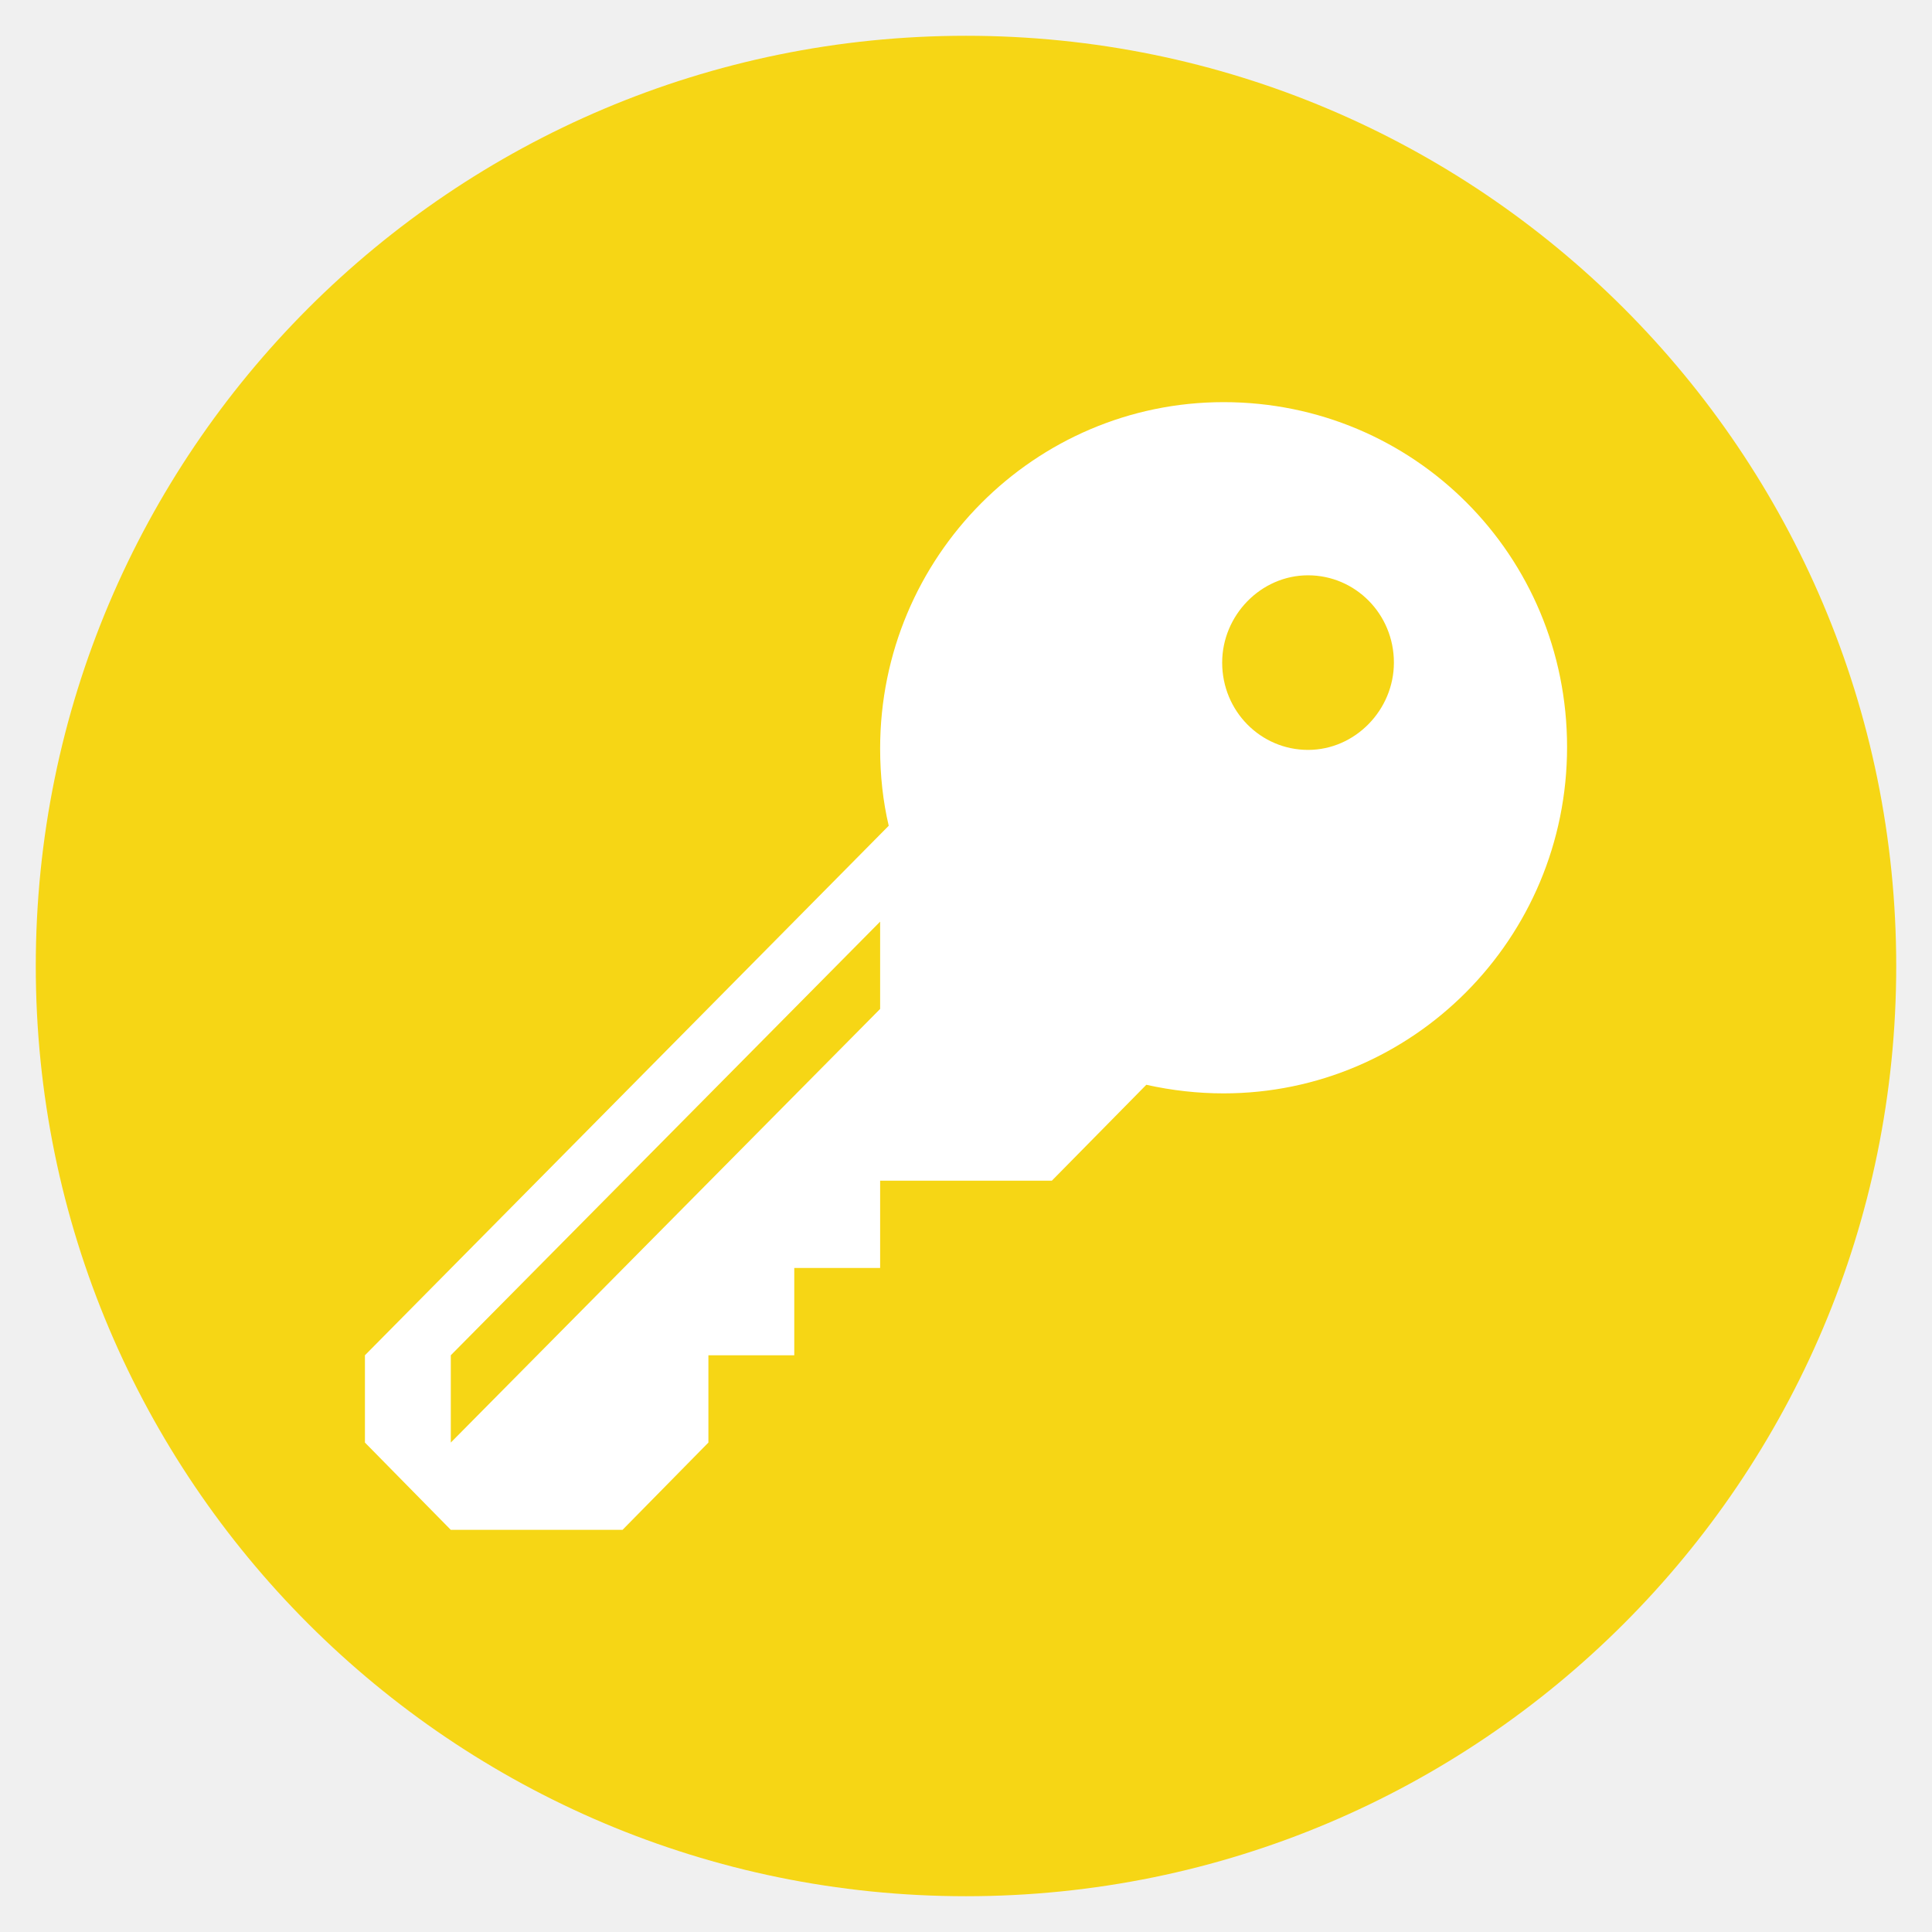
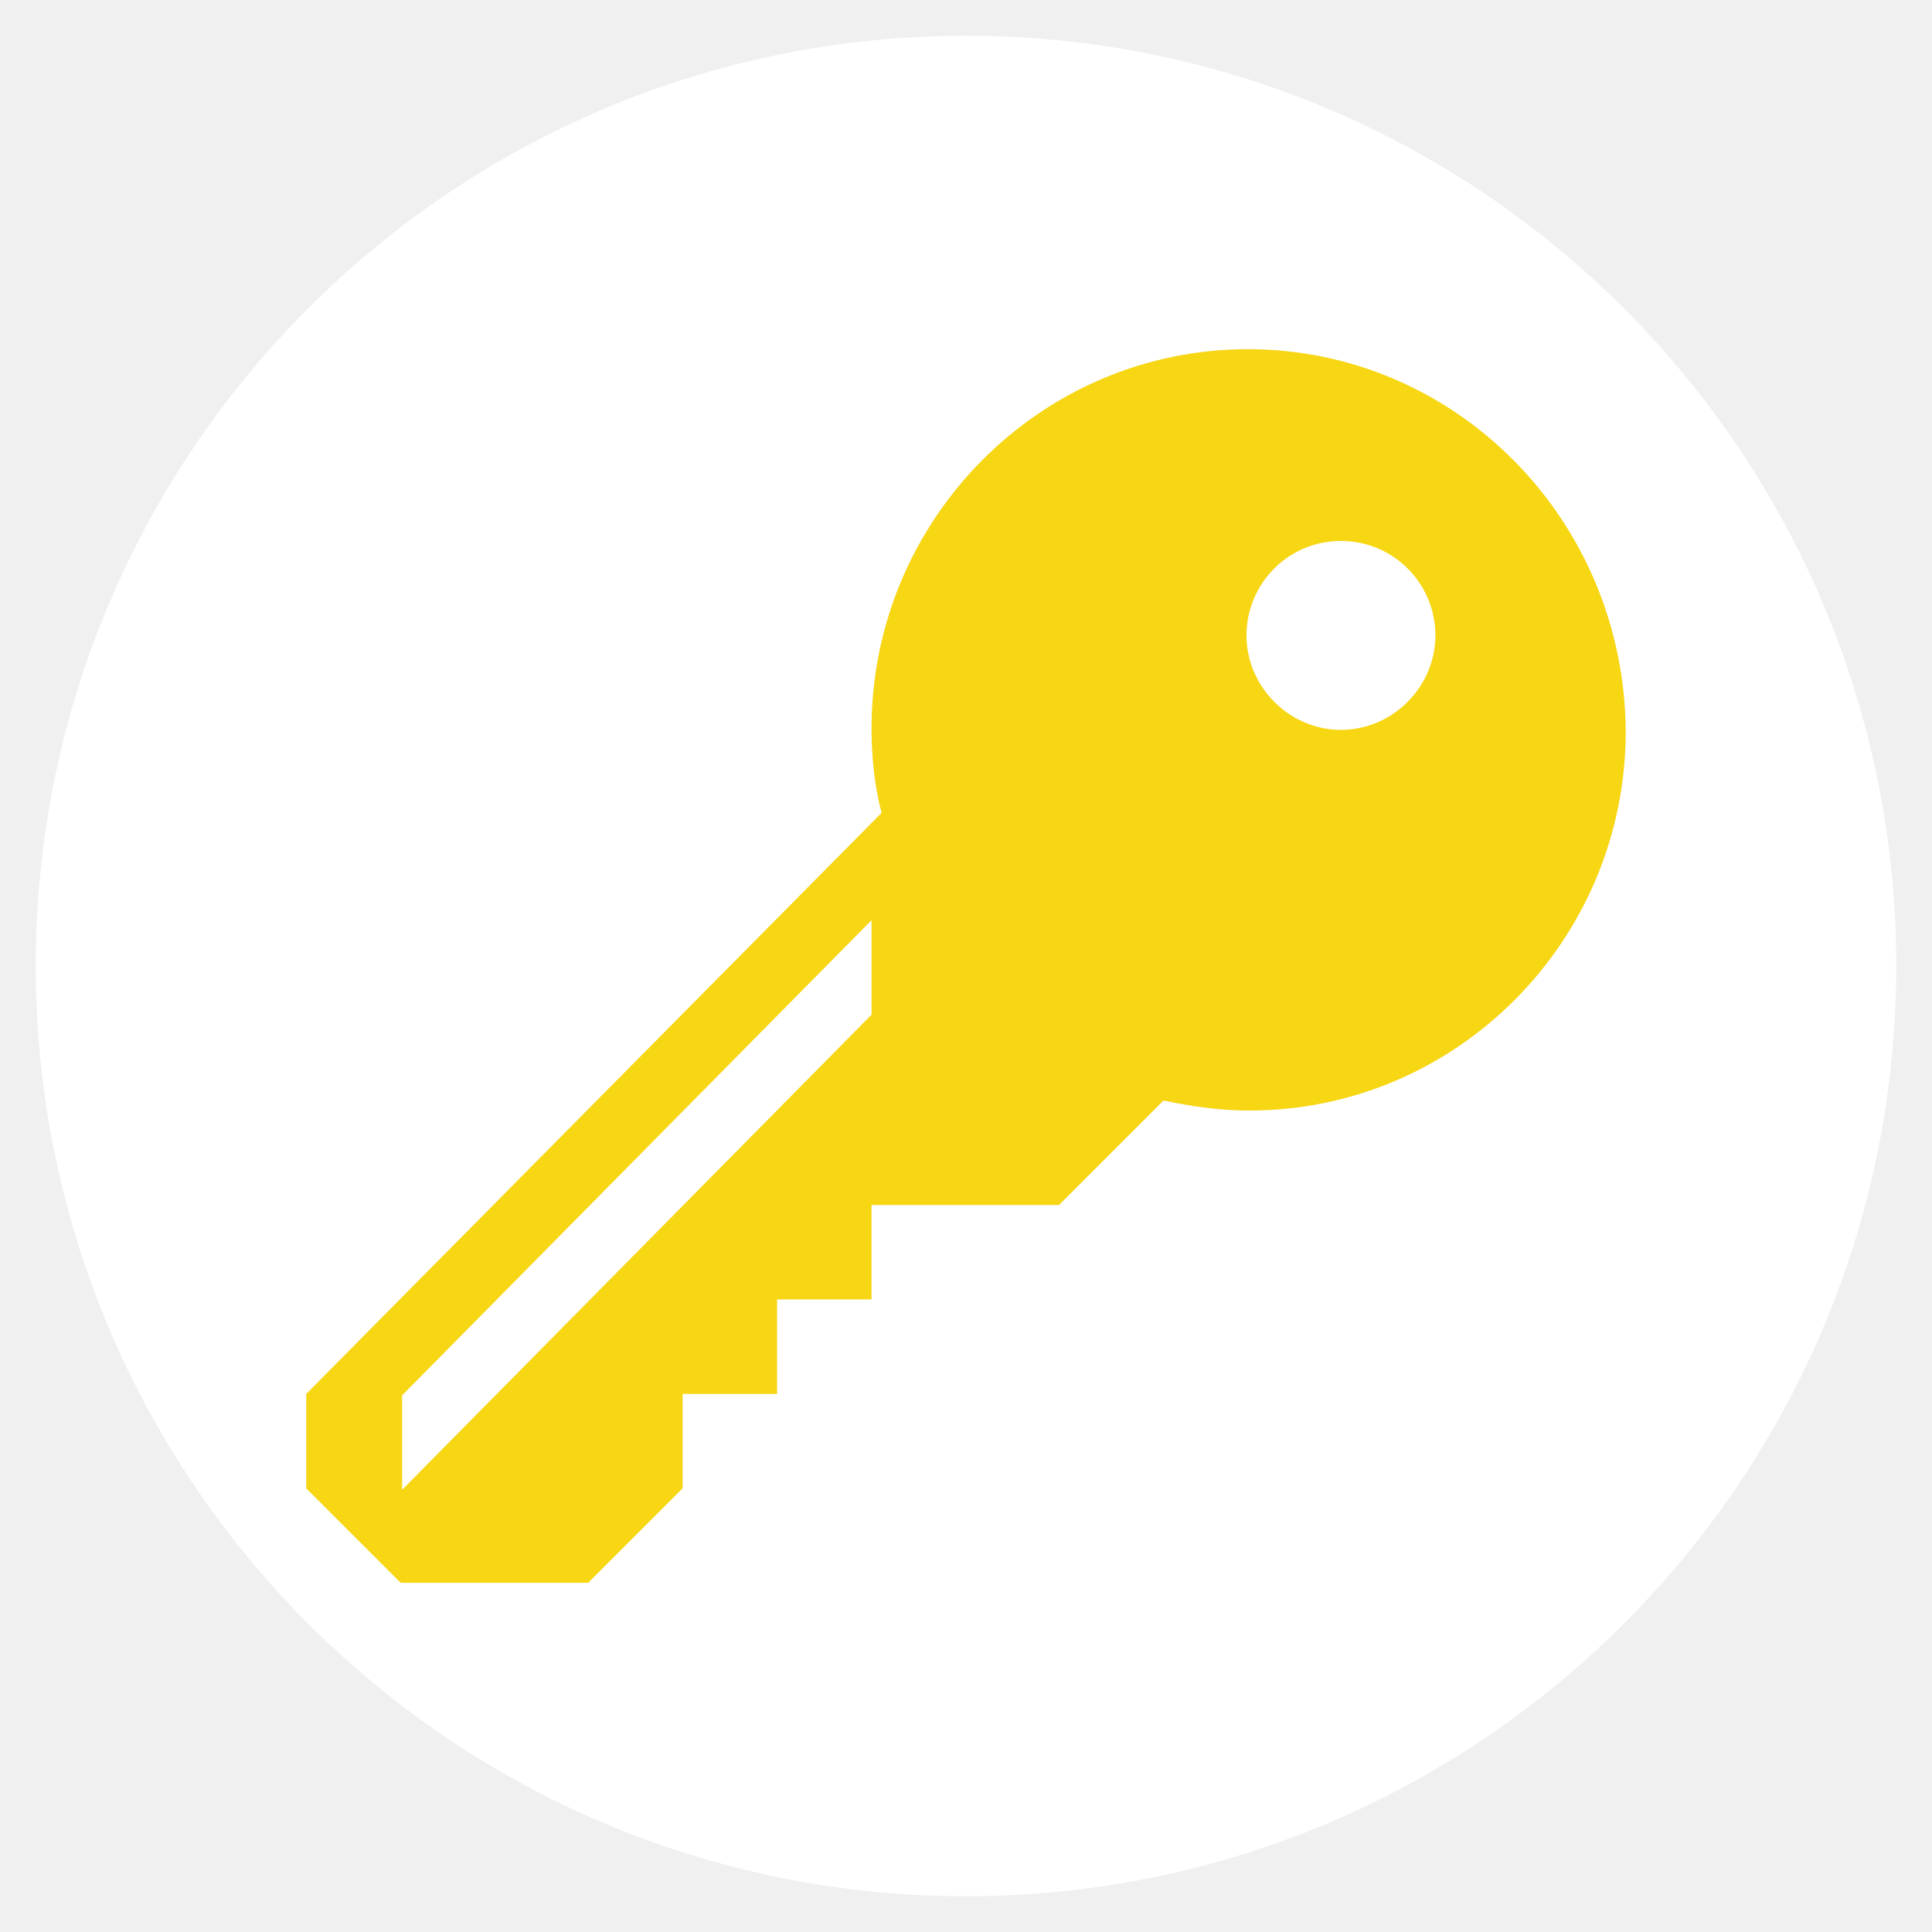
- <svg xmlns="http://www.w3.org/2000/svg" version="1.1" id="Layer_1" x="0px" y="0px" viewBox="0 0 135 135" style="enable-background:new 0 0 135 135;" xml:space="preserve">
+ <svg xmlns="http://www.w3.org/2000/svg" version="1.1" id="Layer_1" x="0px" y="0px" viewBox="433.2 601.7 135 135" style="enable-background:new 433.2 601.7 135 135;" xml:space="preserve">
  <style type="text/css">
- 	.st0{fill:#F6D615;}
- 	.st1{fill:#FFFFFF;}
+ 	.st0{fill:#FFFFFF;}
+ 	.st1{fill:#F7D614;}
</style>
  <g>
-     <circle class="st0" cx="67.5" cy="67.5" r="65" />
-     <path class="st1" d="M85.5,28.1c-13.2,0-24,10.8-24,24.2c0,1.9,0.2,3.7,0.6,5.4l-36.6,37v6.1l6,6.1h12l6-6.1v-6.1h6v-6.1h6v-6.1h12   l6.6-6.7c1.8,0.4,3.6,0.6,5.4,0.6c13.2,0,24-10.8,24-24.2S98.8,28.1,85.5,28.1z M61.5,70.5l-30,30.3v-6.1l30-30.3V70.5z M91.4,52.4   c-3.3,0-6-2.7-6-6.1c0-3.3,2.7-6.1,6-6.1c3.3,0,6,2.7,6,6.1C97.4,49.6,94.7,52.4,91.4,52.4z" />
+     <circle class="st0" cx="500.7" cy="669.2" r="65" />
+     <path class="st1" d="M520.4,626.1c-14.5,0-26.3,11.9-26.3,26.5c0,2,0.2,4,0.7,5.9l-40.2,40.6v6.6l6.6,6.6h13.1l6.6-6.6v-6.6h6.6   v-6.6h6.6v-6.6h13.1l7.3-7.3c1.9,0.4,3.9,0.7,6,0.7c14.5,0,26.3-11.9,26.3-26.5C546.7,638,534.9,626.1,520.4,626.1z M494.1,672.6   l-32.8,33.2v-6.6l32.8-33.2V672.6z M526.9,652.7c-3.6,0-6.6-3-6.6-6.6s2.9-6.6,6.6-6.6s6.6,3,6.6,6.6S530.5,652.7,526.9,652.7z" />
  </g>
-   <g id="XMLID_14_">
- </g>
-   <g id="XMLID_15_">
- </g>
-   <g id="XMLID_16_">
- </g>
-   <g id="XMLID_17_">
- </g>
-   <g id="XMLID_18_">
- </g>
-   <g id="XMLID_19_">
- </g>
</svg>
